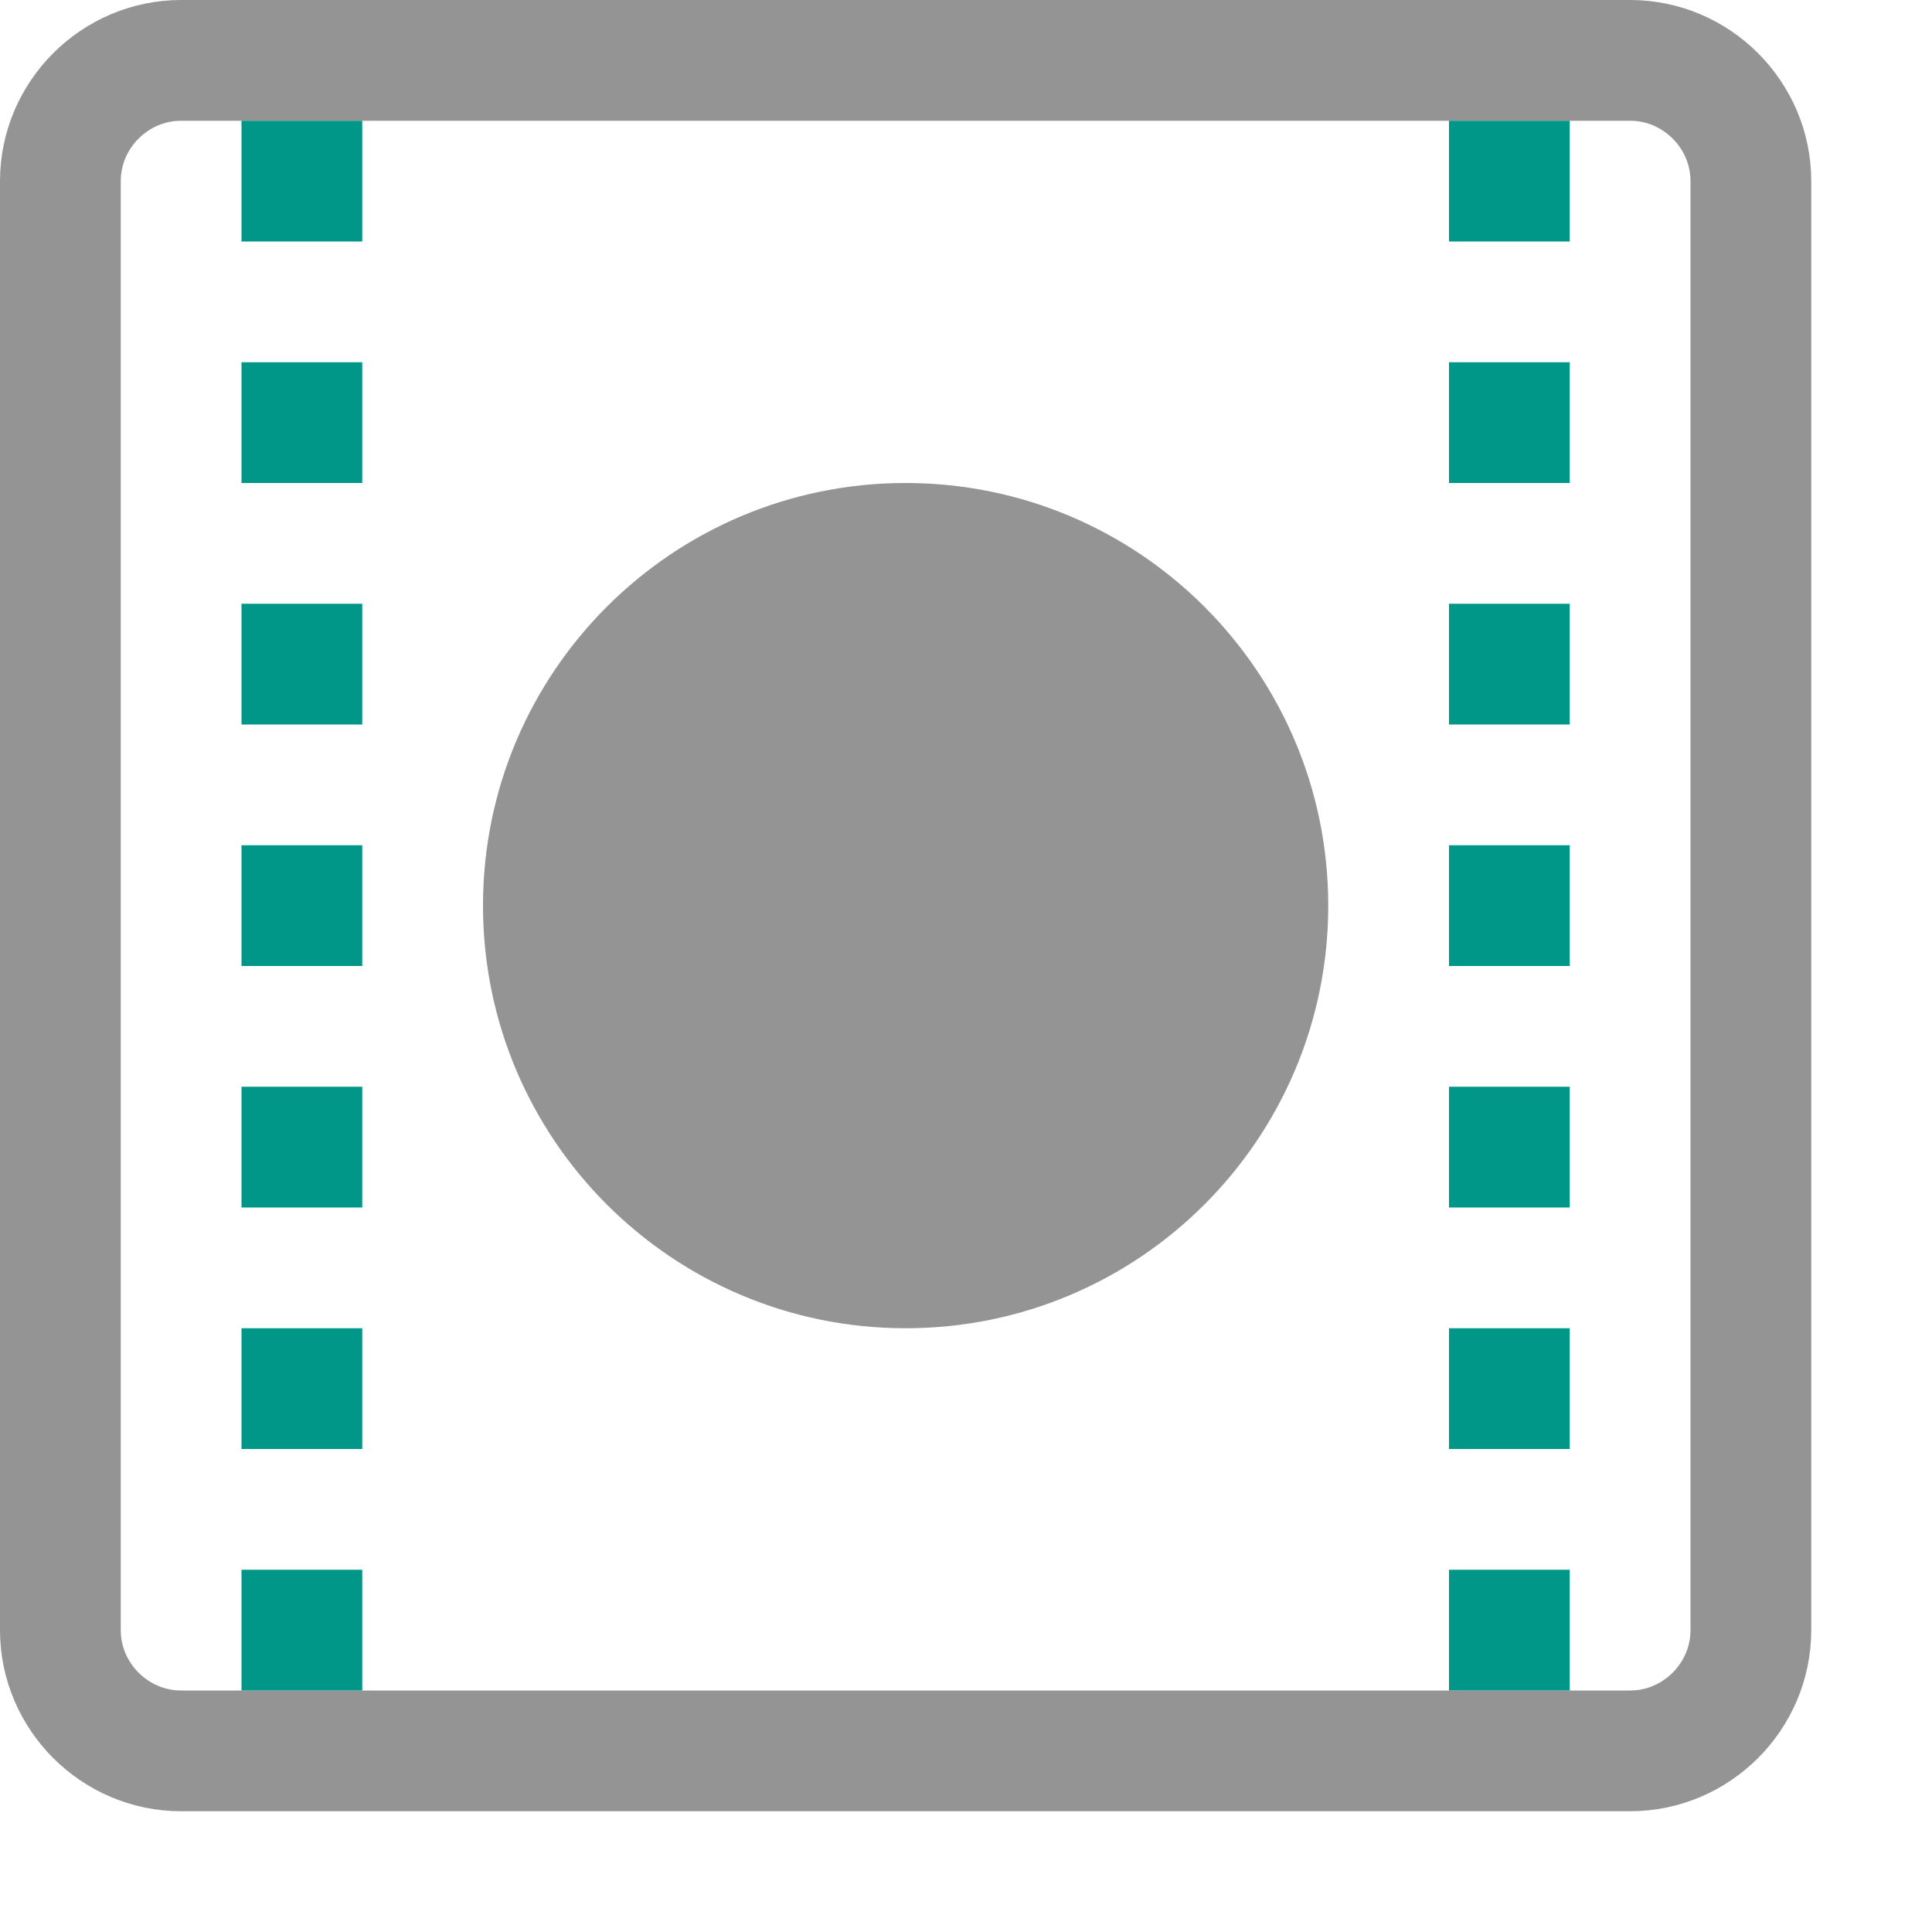
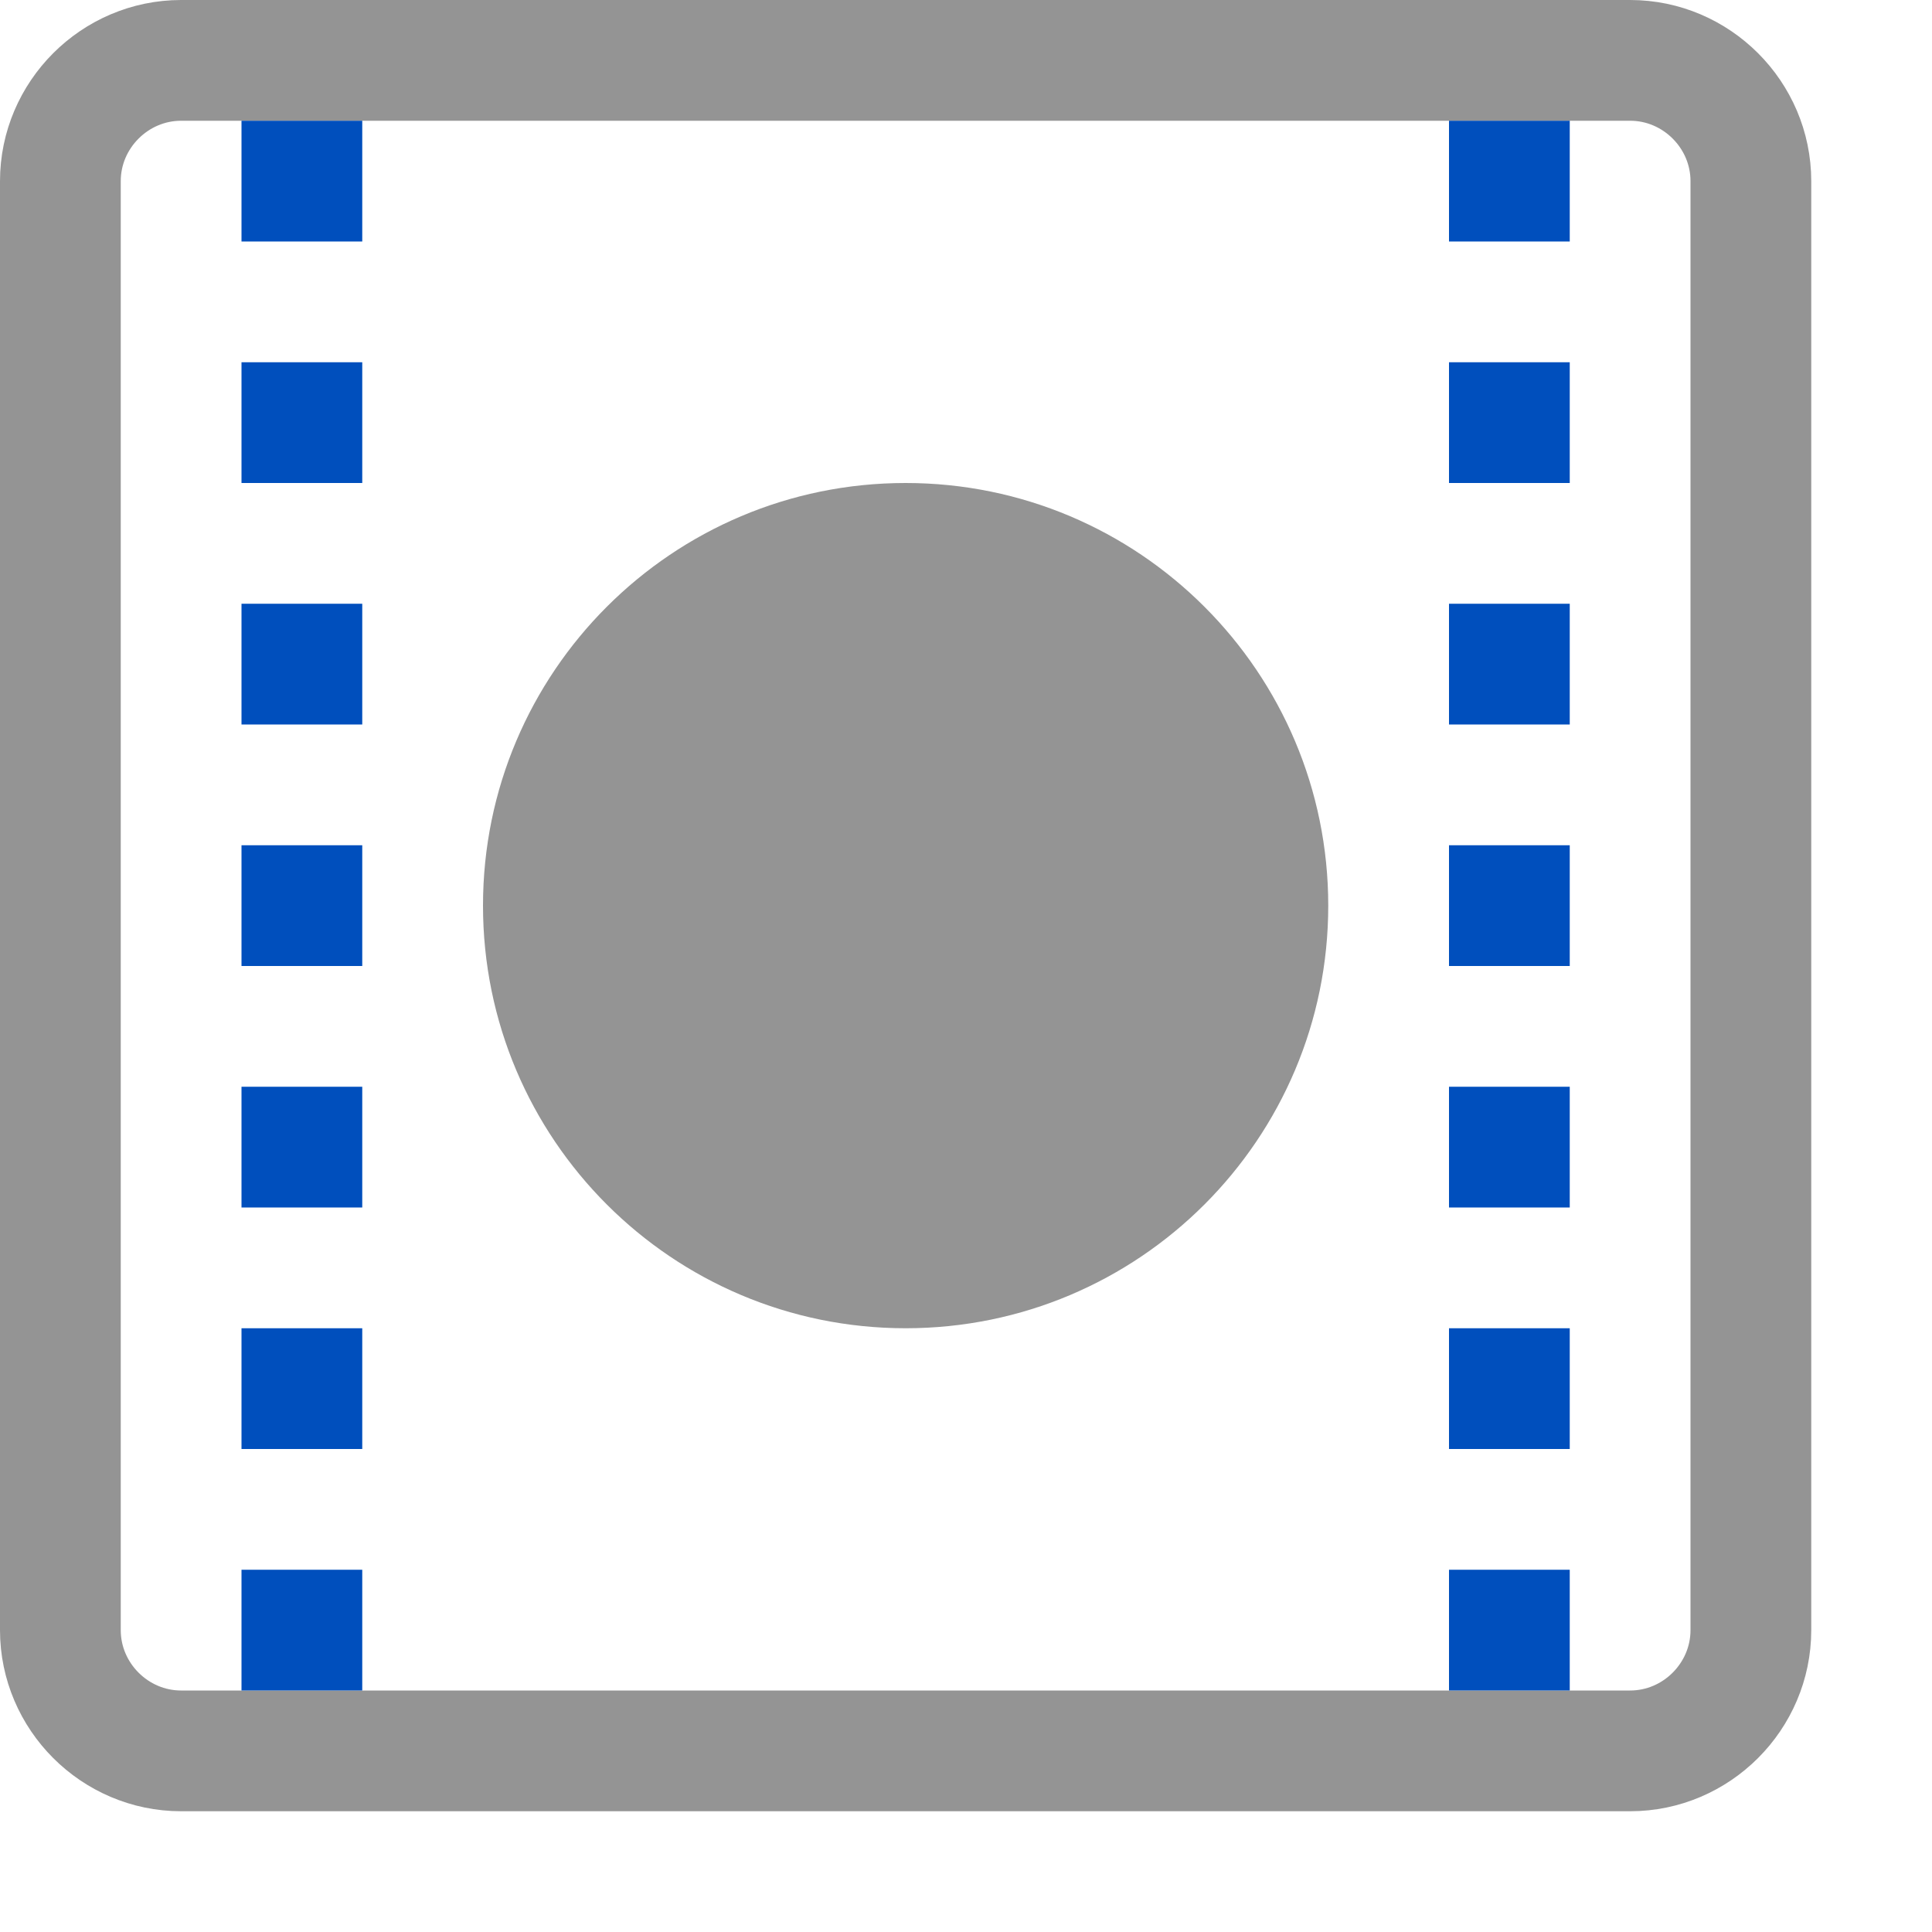
<svg xmlns="http://www.w3.org/2000/svg" width="16" height="16" viewBox="0 0 16 16">
  <path d="M0.5,13.5L0.5,1.5C0.5,0.951,0.951,0.5,1.5,0.5L13.5,0.5C14.049,0.5,14.5,0.951,14.5,1.5L14.5,13.5C14.5,14.049,14.049,14.5,13.5,14.5L1.5,14.5C0.951,14.5,0.5,14.049,0.5,13.5Z" style="fill:none;stroke:#949494;stroke-width:1px" />
-   <rect x="2" y="1" width="1" height="1" style="fill:#009688" />
-   <rect x="2" y="3" width="1" height="1" style="fill:#009688" />
-   <rect x="2" y="5" width="1" height="1" style="fill:#009688" />
-   <rect x="2" y="7" width="1" height="1" style="fill:#009688" />
-   <rect x="2" y="9" width="1" height="1" style="fill:#009688" />
-   <rect x="2" y="11" width="1" height="1" style="fill:#009688" />
-   <rect x="2" y="13" width="1" height="1" style="fill:#009688" />
-   <rect x="12" y="1" width="1" height="1" style="fill:#009688" />
-   <rect x="12" y="3" width="1" height="1" style="fill:#009688" />
-   <rect x="12" y="5" width="1" height="1" style="fill:#009688" />
-   <rect x="12" y="7" width="1" height="1" style="fill:#009688" />
-   <rect x="12" y="9" width="1" height="1" style="fill:#009688" />
-   <rect x="12" y="11" width="1" height="1" style="fill:#009688" />
-   <rect x="12" y="13" width="1" height="1" style="fill:#009688" />
+   <rect x="2" y="1" width="1" height="1" style="fill:#004fbd" />
+   <rect x="2" y="3" width="1" height="1" style="fill:#004fbd" />
+   <rect x="2" y="5" width="1" height="1" style="fill:#004fbd" />
+   <rect x="2" y="7" width="1" height="1" style="fill:#004fbd" />
+   <rect x="2" y="9" width="1" height="1" style="fill:#004fbd" />
+   <rect x="2" y="11" width="1" height="1" style="fill:#004fbd" />
+   <rect x="2" y="13" width="1" height="1" style="fill:#004fbd" />
+   <rect x="12" y="1" width="1" height="1" style="fill:#004fbd" />
+   <rect x="12" y="3" width="1" height="1" style="fill:#004fbd" />
+   <rect x="12" y="5" width="1" height="1" style="fill:#004fbd" />
+   <rect x="12" y="7" width="1" height="1" style="fill:#004fbd" />
+   <rect x="12" y="9" width="1" height="1" style="fill:#004fbd" />
+   <rect x="12" y="11" width="1" height="1" style="fill:#004fbd" />
+   <rect x="12" y="13" width="1" height="1" style="fill:#004fbd" />
  <circle cx="7.5" cy="7.5" r="3.5" style="fill:#949494" />
</svg>
